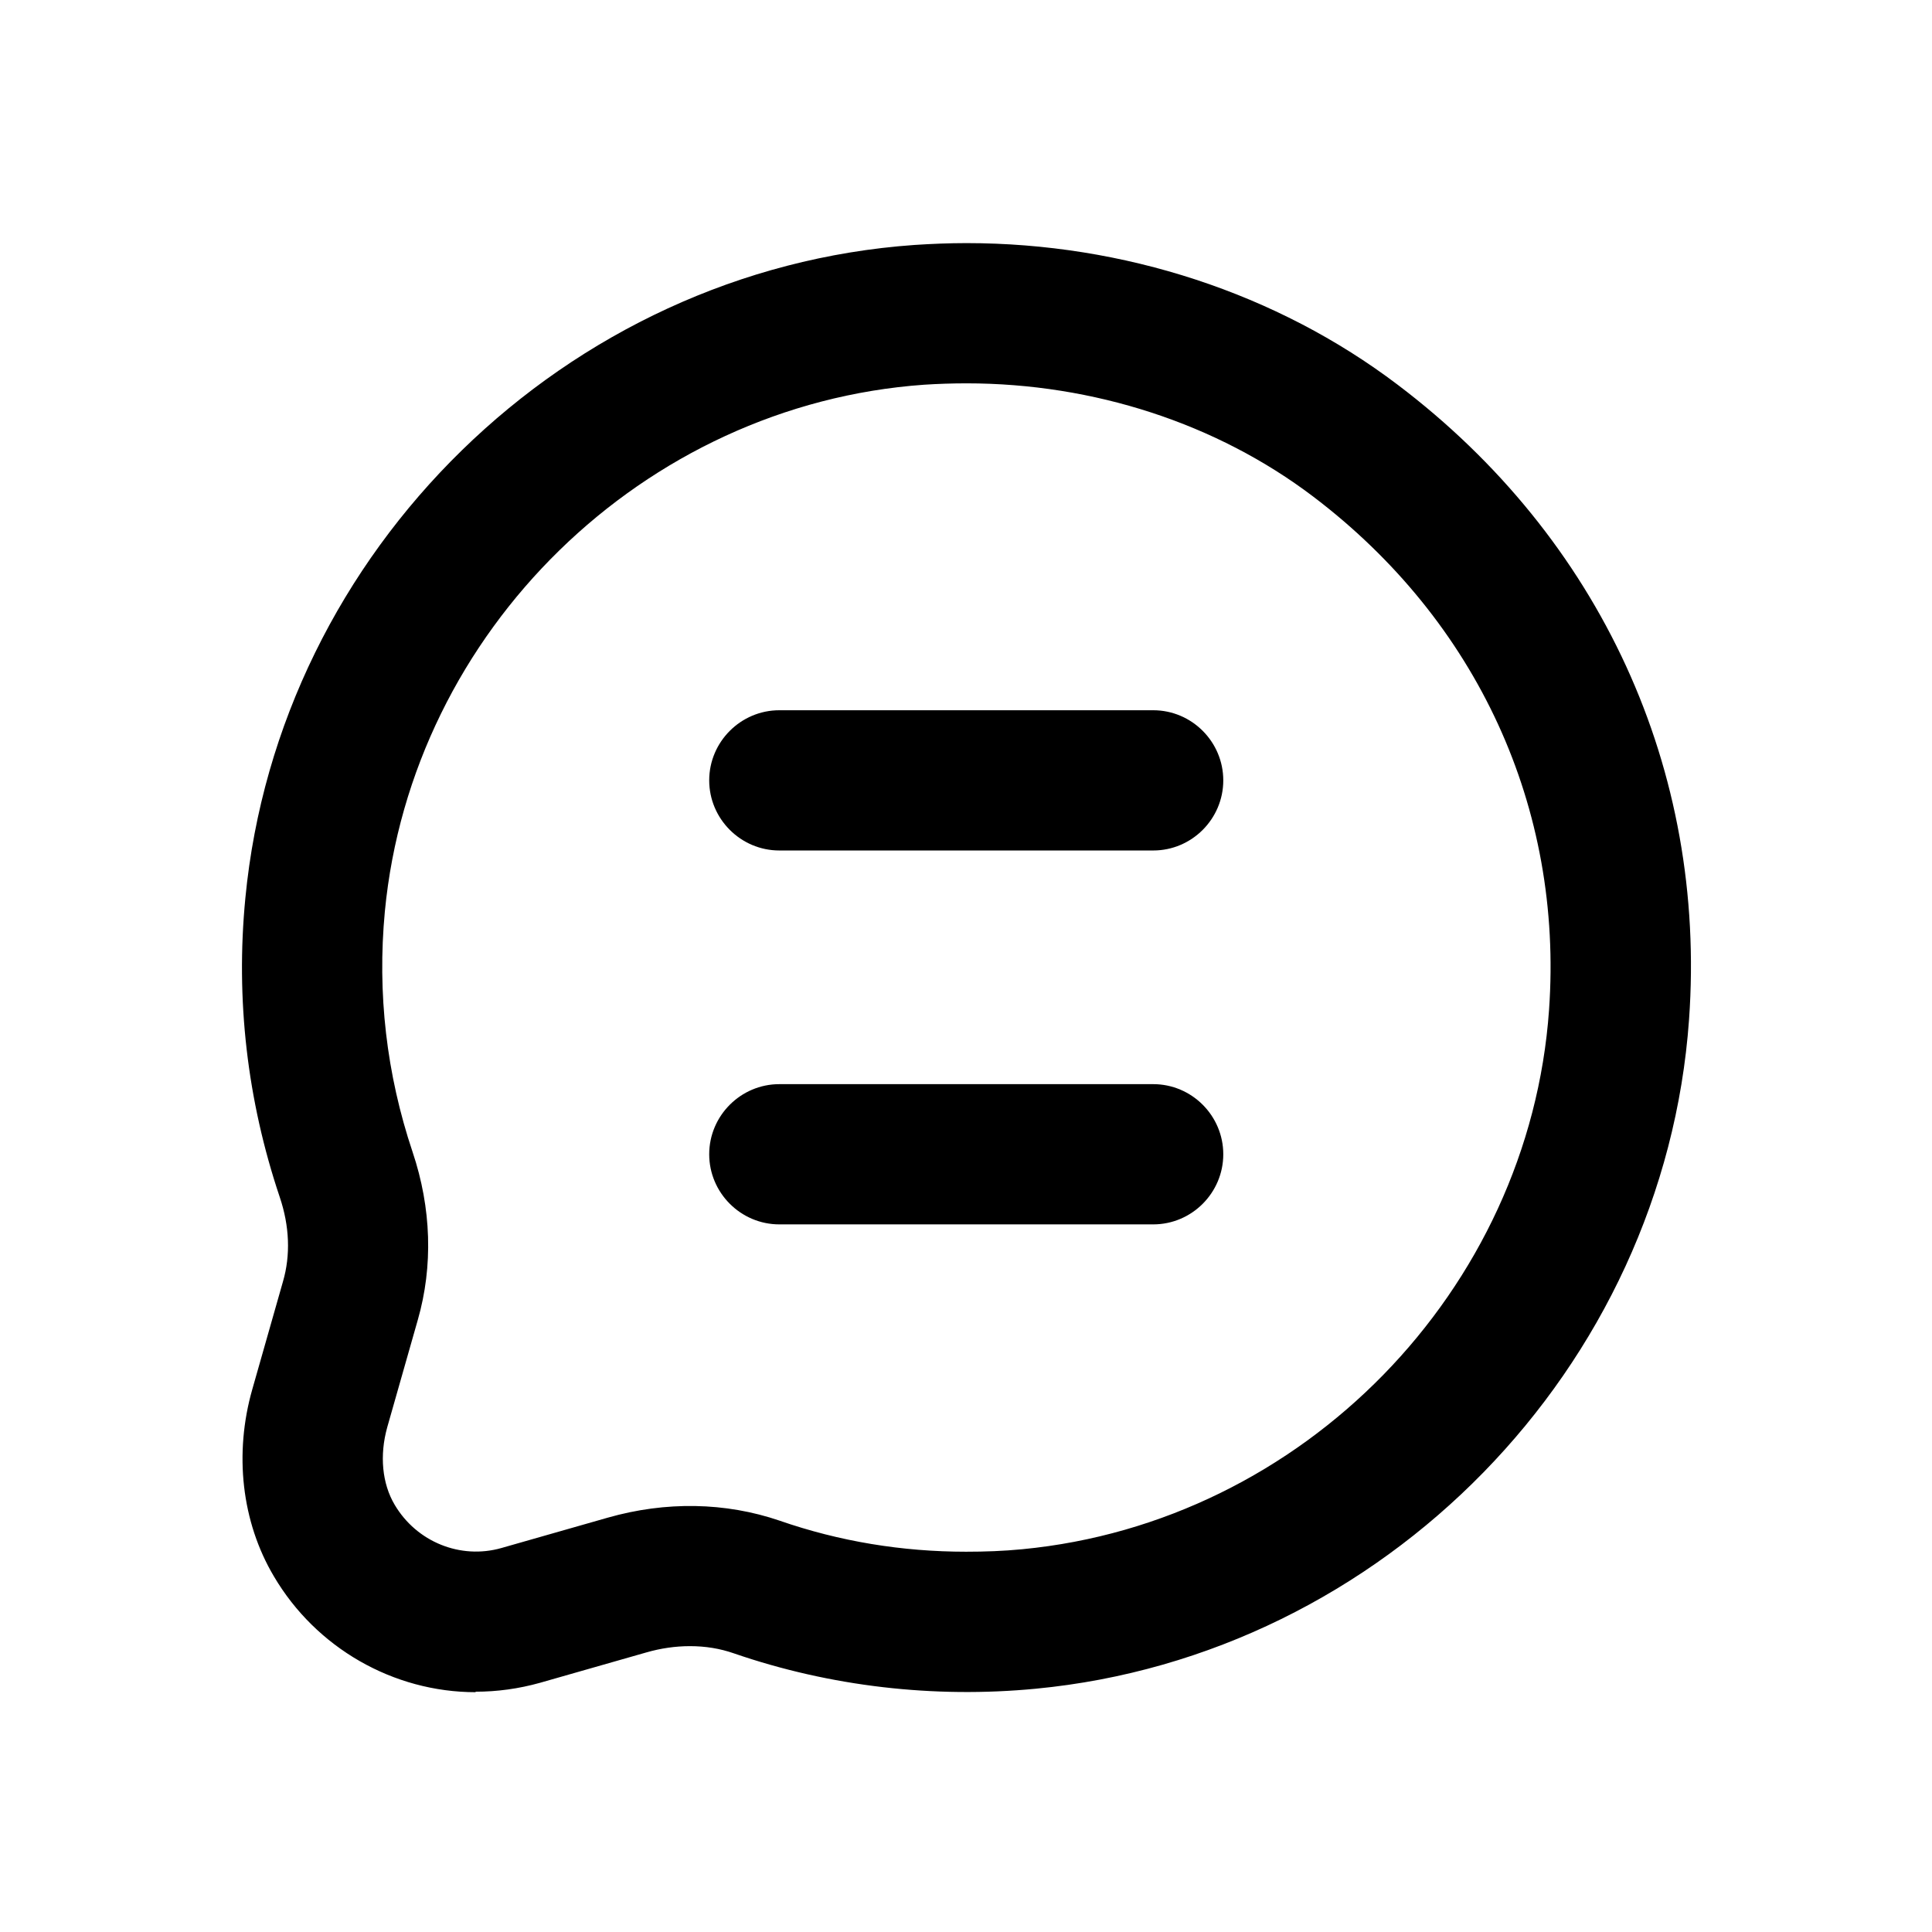
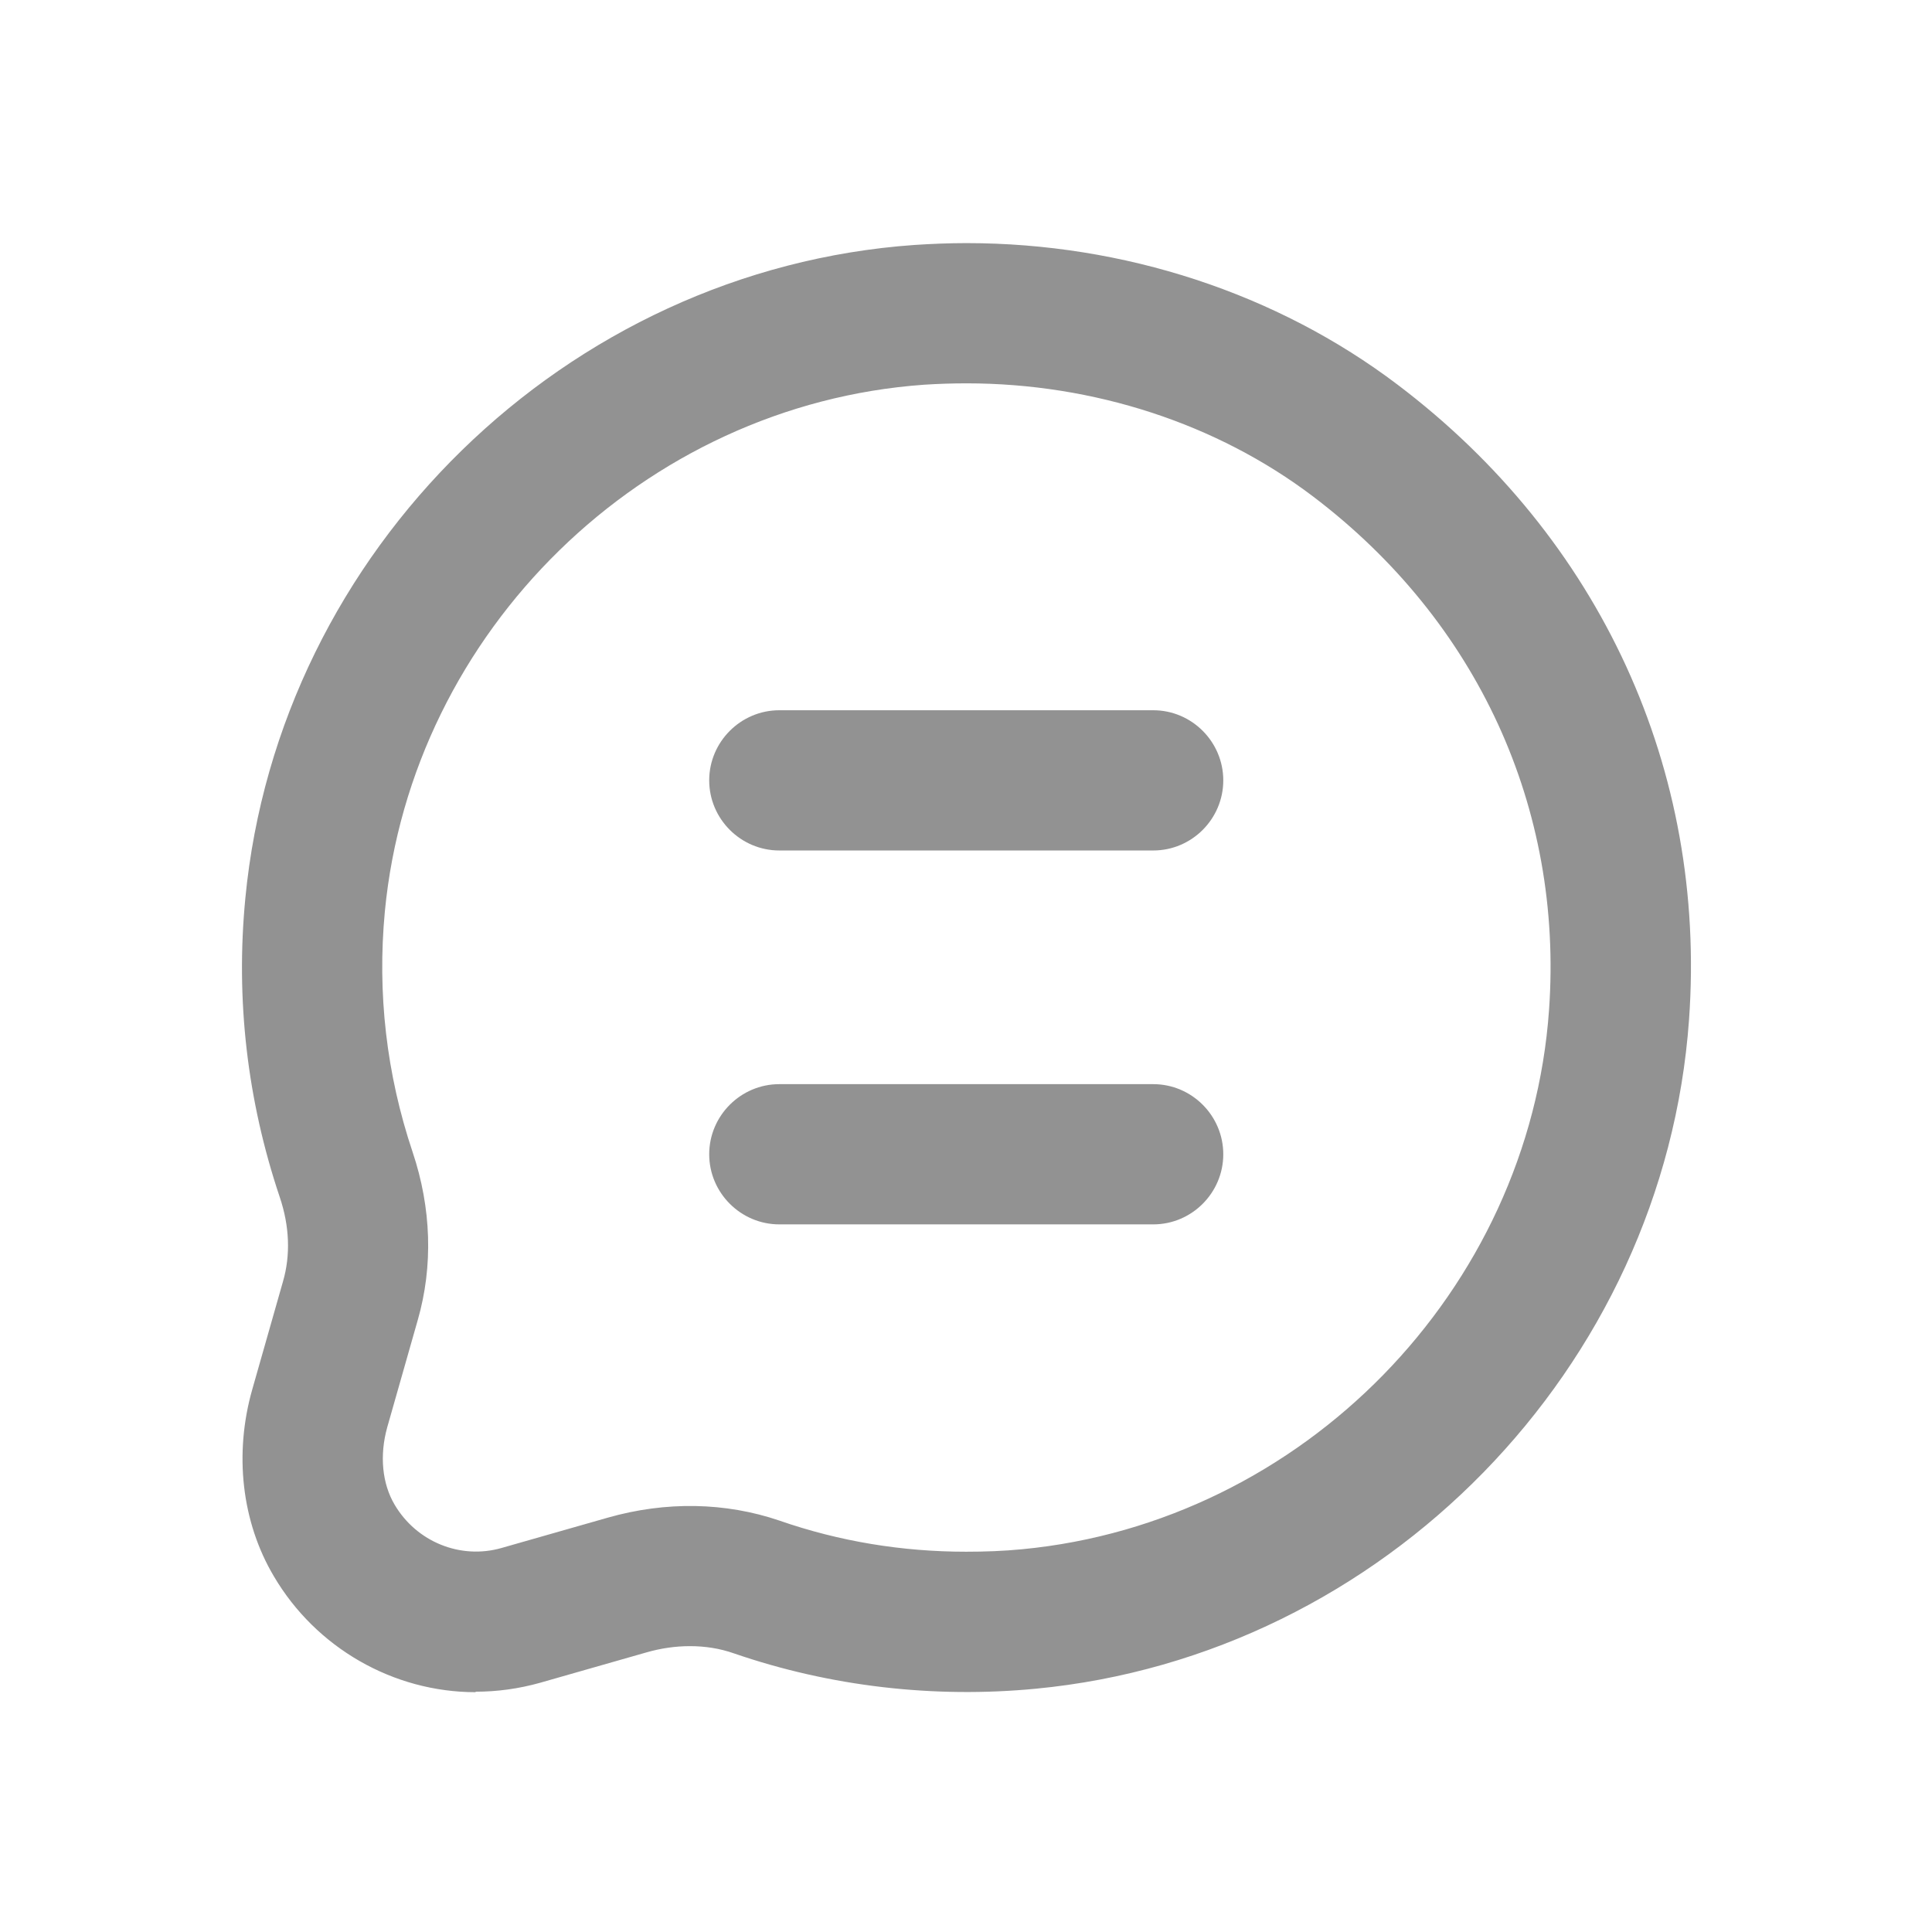
<svg xmlns="http://www.w3.org/2000/svg" width="24" height="24">
-   <path transform="translate(3.00584 3.02)" d="M2.901 17.995C3.171 17.995 3.438 17.958 3.7 17.885L5.02 17.508C5.203 17.455 5.386 17.429 5.566 17.429C5.755 17.429 5.938 17.458 6.112 17.519C7.308 17.931 8.597 18.079 9.86 17.958C14.182 17.545 17.668 13.972 17.976 9.646C18.197 6.543 16.876 3.666 14.356 1.759C12.858 0.624 10.957 0 9 0C8.783 0 8.565 0.009 8.353 0.023C4.028 0.328 0.457 3.817 0.042 8.137C-0.08 9.397 0.065 10.648 0.469 11.85C0.591 12.21 0.605 12.573 0.509 12.901L0.129 14.236C-0.1 15.037 -0.005 15.885 0.396 16.561C0.919 17.45 1.879 18.001 2.904 18.001L2.901 17.995ZM1.775 8.302C2.109 4.819 4.988 2.006 8.475 1.759C8.646 1.748 8.823 1.742 9 1.742C10.58 1.742 12.109 2.241 13.305 3.147C15.346 4.694 16.414 7.016 16.237 9.525C15.991 13.011 13.178 15.891 9.694 16.225C9.459 16.248 9.227 16.256 8.995 16.256C8.202 16.256 7.424 16.129 6.678 15.87C6.007 15.641 5.267 15.627 4.544 15.833L3.223 16.21C2.715 16.355 2.17 16.135 1.897 15.673C1.74 15.409 1.708 15.058 1.804 14.712L2.184 13.377C2.376 12.709 2.353 11.986 2.12 11.292C1.795 10.323 1.679 9.318 1.775 8.302L1.775 8.302Z" />
-   <path transform="translate(8.81001 8.82297)" d="M5.516 0L0.871 0C0.392 0 0 0.392 0 0.871C0 1.35 0.392 1.742 0.871 1.742L5.516 1.742C5.995 1.742 6.386 1.35 6.386 0.871C6.386 0.392 5.995 0 5.516 0Z" />
-   <path transform="translate(8.81001 13.4677)" d="M5.516 0L0.871 0C0.392 0 0 0.392 0 0.871C0 1.35 0.392 1.742 0.871 1.742L5.516 1.742C5.995 1.742 6.386 1.35 6.386 0.871C6.386 0.392 5.995 0 5.516 0Z" />
+   <path fill="#929292" transform="translate(3.00584 3.02)" d="M2.901 17.995C3.171 17.995 3.438 17.958 3.7 17.885L5.02 17.508C5.203 17.455 5.386 17.429 5.566 17.429C5.755 17.429 5.938 17.458 6.112 17.519C7.308 17.931 8.597 18.079 9.86 17.958C14.182 17.545 17.668 13.972 17.976 9.646C18.197 6.543 16.876 3.666 14.356 1.759C12.858 0.624 10.957 0 9 0C8.783 0 8.565 0.009 8.353 0.023C4.028 0.328 0.457 3.817 0.042 8.137C-0.08 9.397 0.065 10.648 0.469 11.85C0.591 12.21 0.605 12.573 0.509 12.901L0.129 14.236C-0.1 15.037 -0.005 15.885 0.396 16.561C0.919 17.45 1.879 18.001 2.904 18.001L2.901 17.995ZM1.775 8.302C2.109 4.819 4.988 2.006 8.475 1.759C8.646 1.748 8.823 1.742 9 1.742C10.58 1.742 12.109 2.241 13.305 3.147C15.346 4.694 16.414 7.016 16.237 9.525C15.991 13.011 13.178 15.891 9.694 16.225C9.459 16.248 9.227 16.256 8.995 16.256C8.202 16.256 7.424 16.129 6.678 15.87C6.007 15.641 5.267 15.627 4.544 15.833L3.223 16.21C2.715 16.355 2.17 16.135 1.897 15.673C1.74 15.409 1.708 15.058 1.804 14.712L2.184 13.377C2.376 12.709 2.353 11.986 2.12 11.292C1.795 10.323 1.679 9.318 1.775 8.302L1.775 8.302Z" />
+   <path fill="#929292" transform="translate(8.81001 8.82297)" d="M5.516 0L0.871 0C0.392 0 0 0.392 0 0.871C0 1.35 0.392 1.742 0.871 1.742L5.516 1.742C5.995 1.742 6.386 1.35 6.386 0.871C6.386 0.392 5.995 0 5.516 0Z" />
+   <path fill="#929292" transform="translate(8.81001 13.4677)" d="M5.516 0L0.871 0C0.392 0 0 0.392 0 0.871C0 1.35 0.392 1.742 0.871 1.742L5.516 1.742C5.995 1.742 6.386 1.35 6.386 0.871C6.386 0.392 5.995 0 5.516 0Z" />
</svg>
